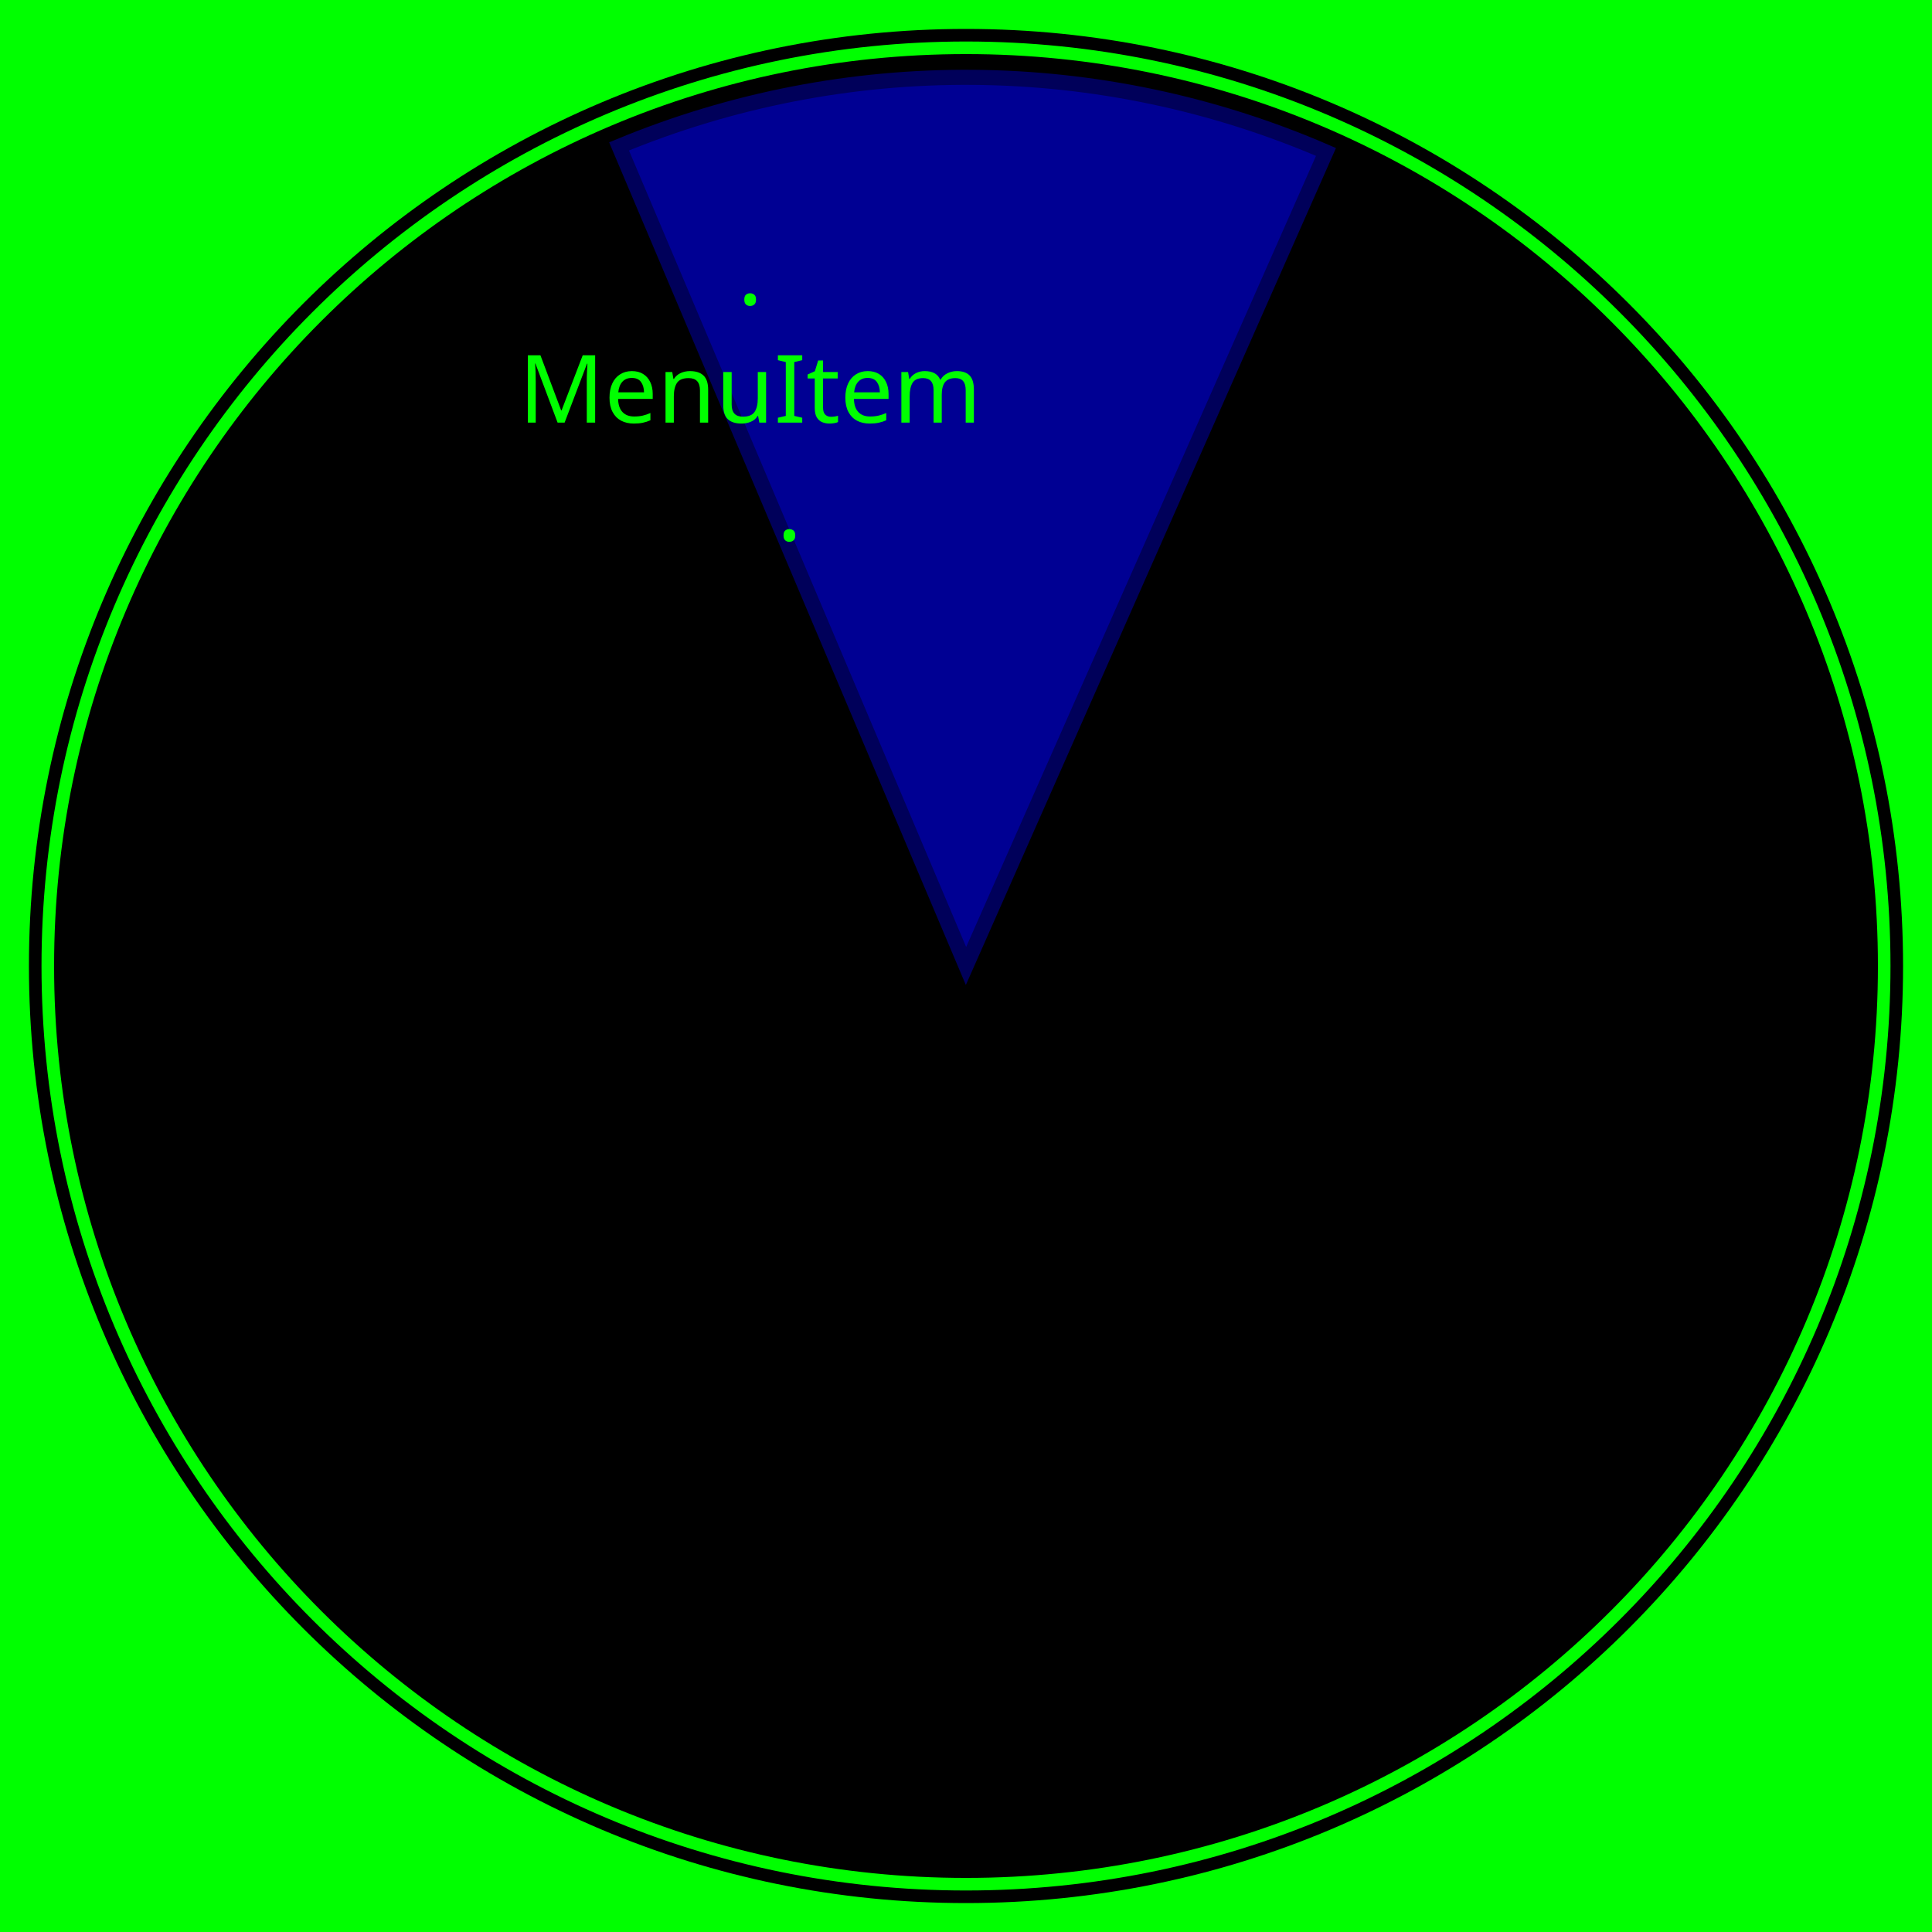
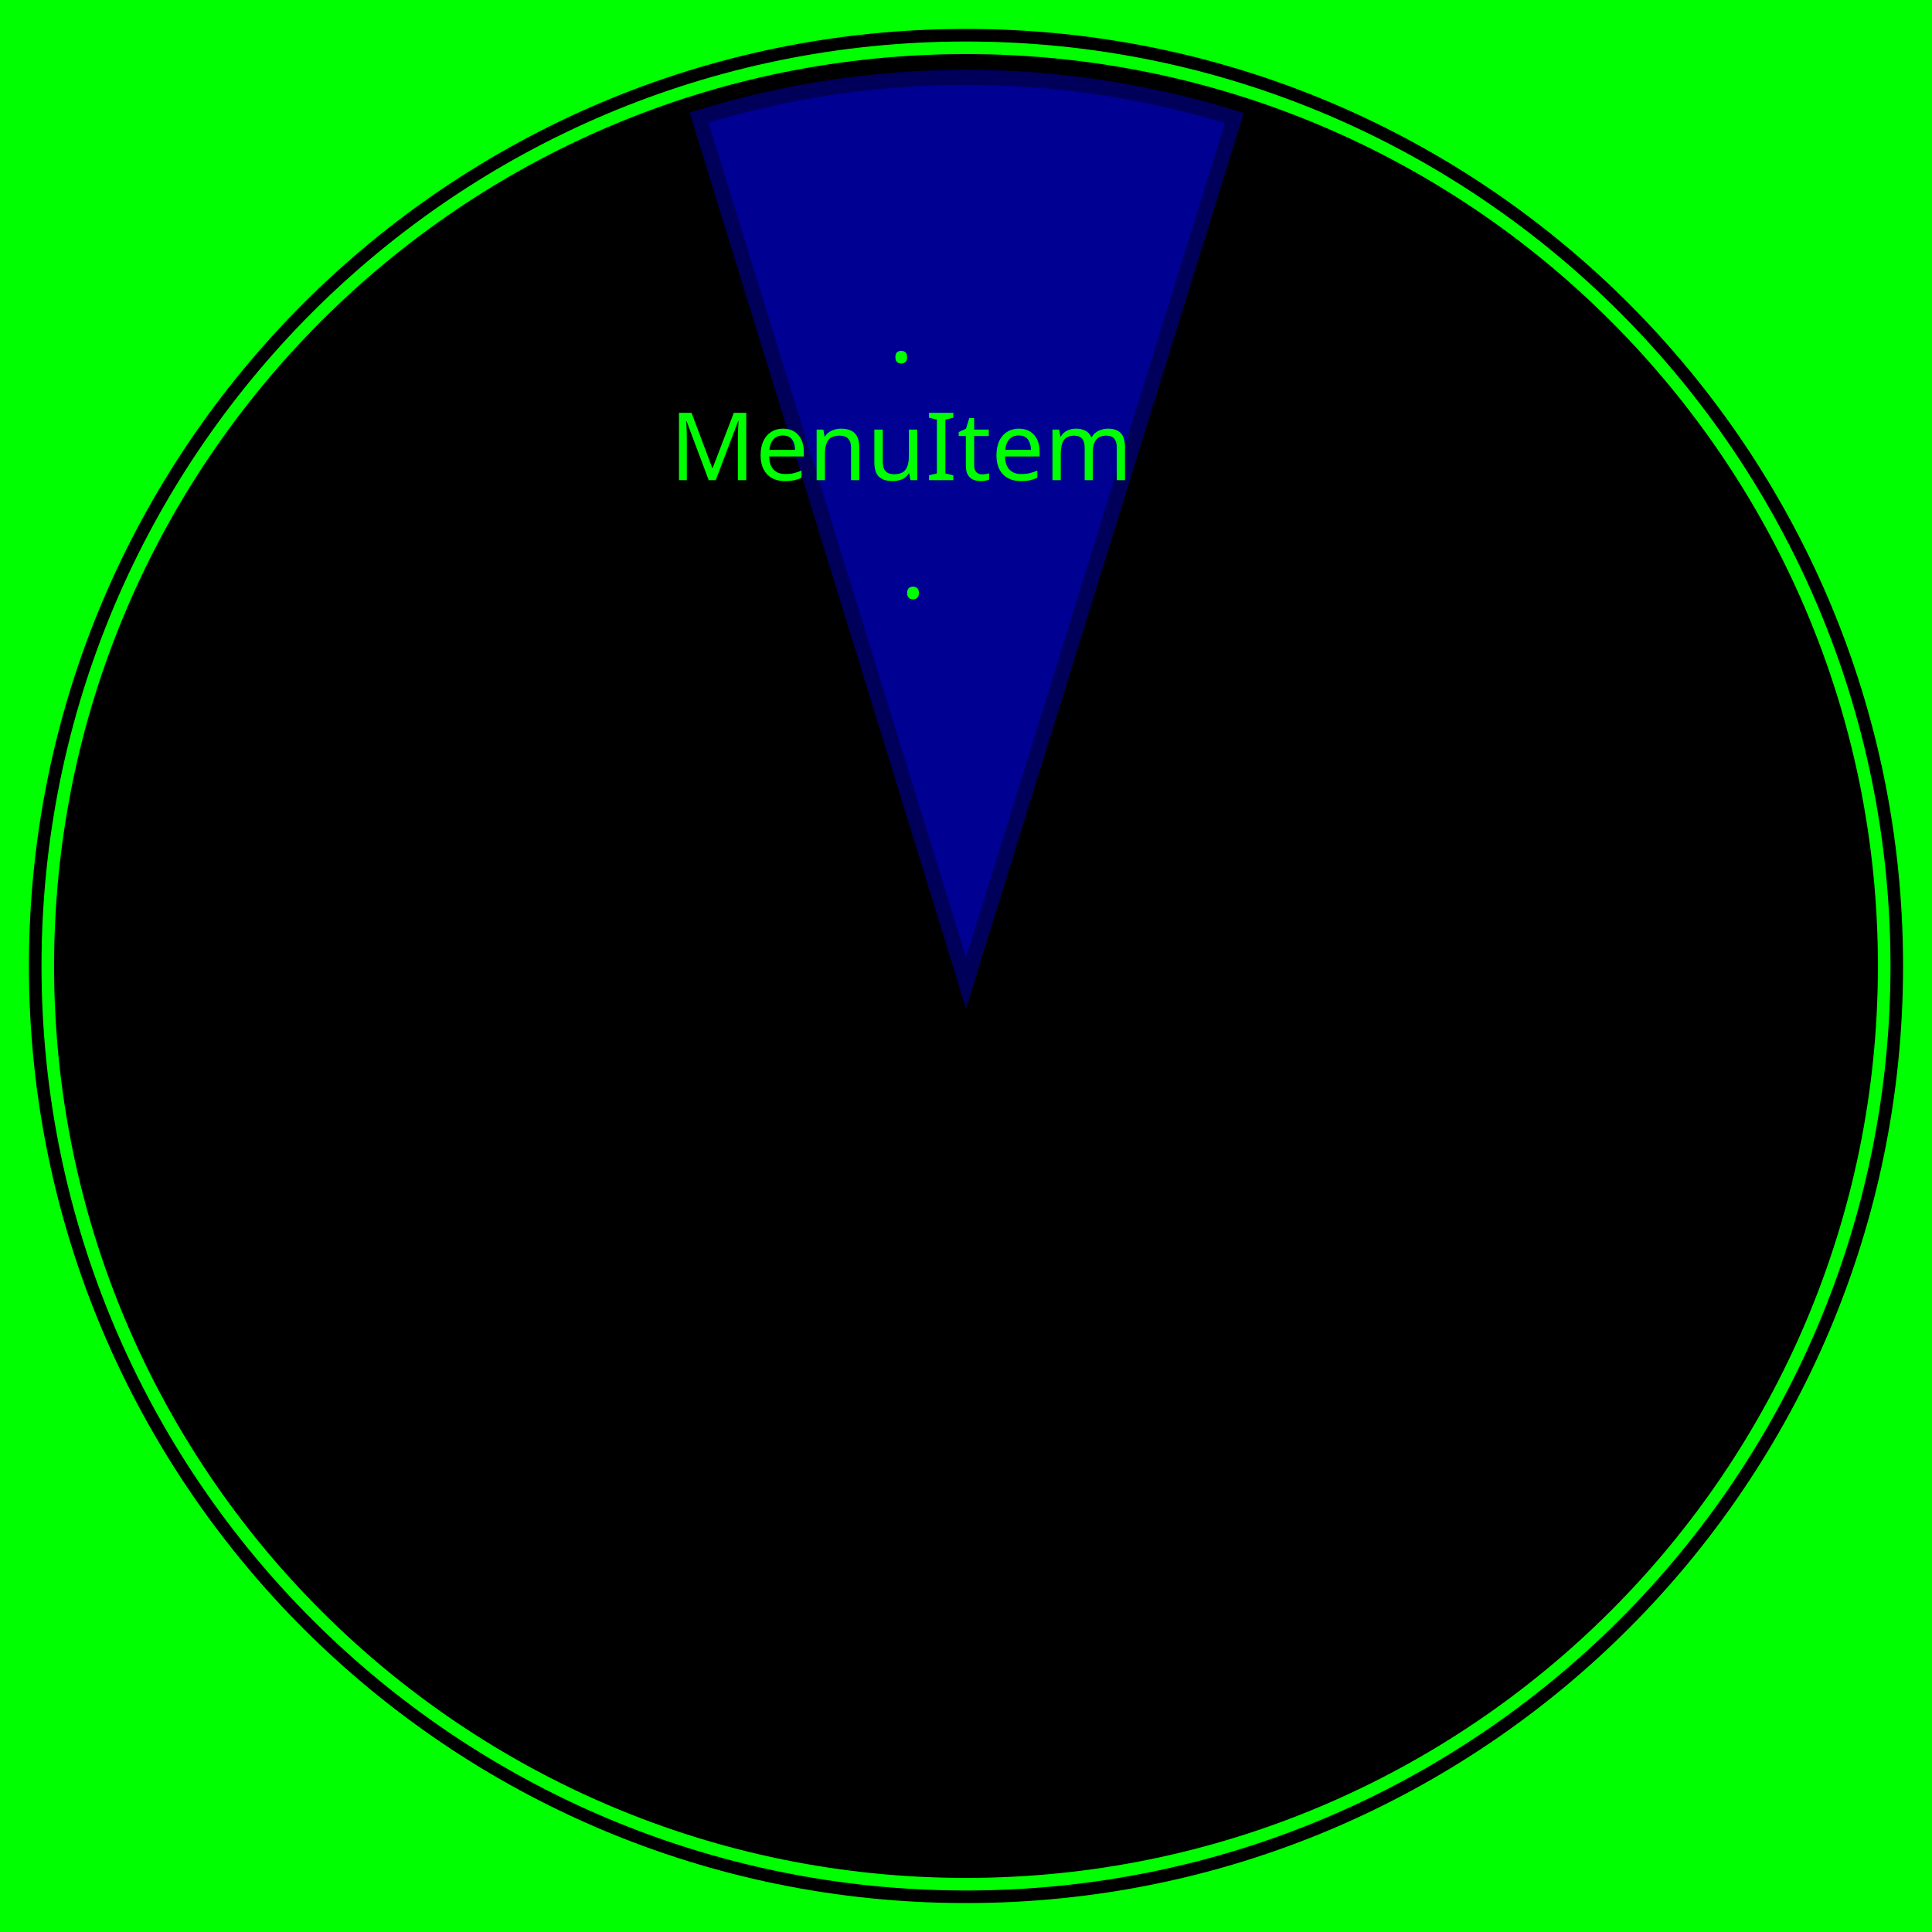
<svg xmlns="http://www.w3.org/2000/svg" width="512" height="512" viewBox="0 0 512 512" id="svg2" version="1.1">
  <defs id="defs4" />
  <g id="layer3" style="display:inline">
    <rect style="color:#000000;clip-rule:nonzero;display:inline;overflow:visible;visibility:visible;opacity:1;isolation:auto;mix-blend-mode:normal;color-interpolation:sRGB;color-interpolation-filters:linearRGB;solid-color:#000000;solid-opacity:1;fill:#00ff00;fill-opacity:1;fill-rule:nonzero;stroke:none;stroke-width:2;stroke-linecap:butt;stroke-linejoin:miter;stroke-miterlimit:4;stroke-dasharray:none;stroke-dashoffset:0;stroke-opacity:1;color-rendering:auto;image-rendering:auto;shape-rendering:auto;text-rendering:auto;enable-background:accumulate" id="rect4140" width="512" height="512" x="0" y="0" />
    <circle style="color:#000000;clip-rule:nonzero;display:inline;overflow:visible;visibility:visible;opacity:1;isolation:auto;mix-blend-mode:normal;color-interpolation:sRGB;color-interpolation-filters:linearRGB;solid-color:#000000;solid-opacity:1;fill:#000000;fill-opacity:1;fill-rule:nonzero;stroke:#00ff00;stroke-width:3.333;stroke-linecap:butt;stroke-linejoin:miter;stroke-miterlimit:4;stroke-dasharray:none;stroke-dashoffset:0;stroke-opacity:1;color-rendering:auto;image-rendering:auto;shape-rendering:auto;text-rendering:auto;enable-background:accumulate" id="path4210-3" cx="256" cy="256" r="250" />
    <g id="g4175">
      <circle r="243.333" cy="256" cx="256" id="path4210" style="color:#000000;clip-rule:nonzero;display:inline;overflow:visible;visibility:visible;opacity:1;isolation:auto;mix-blend-mode:normal;color-interpolation:sRGB;color-interpolation-filters:linearRGB;solid-color:#000000;solid-opacity:1;fill:#000000;fill-opacity:1;fill-rule:nonzero;stroke:#00ff00;stroke-width:3.333;stroke-linecap:butt;stroke-linejoin:miter;stroke-miterlimit:4;stroke-dasharray:none;stroke-dashoffset:0;stroke-opacity:1;color-rendering:auto;image-rendering:auto;shape-rendering:auto;text-rendering:auto;enable-background:accumulate" />
    </g>
    <g transform="" id="menuitem_template">
-       <path d="M 164.058,38.799 A 240,240 0 0 1 351.4,40.265 L 256,256 Z" d-template="M %s,%s A 240,240 0 0 1 %s,%s L 256,256 Z" radius="240" id="arc" style="color:#000000;clip-rule:nonzero;display:inline;overflow:visible;visibility:visible;opacity:1;isolation:auto;mix-blend-mode:normal;color-interpolation:sRGB;color-interpolation-filters:linearRGB;solid-color:#000000;solid-opacity:1;fill:#000093;fill-opacity:1;fill-rule:nonzero;stroke:#00005a;stroke-width:4;stroke-linecap:butt;stroke-linejoin:miter;stroke-miterlimit:4;stroke-dasharray:none;stroke-dashoffset:0;stroke-opacity:1;color-rendering:auto;image-rendering:auto;shape-rendering:auto;text-rendering:auto;enable-background:accumulate" />
+       <path d="m 185.258,31.153 a 240,240 0 0 1 141.85,0.113 L 256,260.49 Z" d-template="M %s,%s A 240,240 0 0 1 %s,%s L 256,256 Z" radius="240" id="arc" style="color:#000000;clip-rule:nonzero;display:inline;overflow:visible;visibility:visible;opacity:1;isolation:auto;mix-blend-mode:normal;color-interpolation:sRGB;color-interpolation-filters:linearRGB;solid-color:#000000;solid-opacity:1;fill:#000093;fill-opacity:1;fill-rule:nonzero;stroke:#00005a;stroke-width:4;stroke-linecap:butt;stroke-linejoin:miter;stroke-miterlimit:4;stroke-dasharray:none;stroke-dashoffset:0;stroke-opacity:1;color-rendering:auto;image-rendering:auto;shape-rendering:auto;text-rendering:auto;enable-background:accumulate" />
      <g transform="translate(256,112)" id="menuitem_text">
-         <text y="0" x="0" style="font-style:normal;font-weight:normal;font-size:40px;line-height:125%;font-family:sans-serif;text-align:center;letter-spacing:0px;word-spacing:0px;text-anchor:middle;display:inline;fill:#00ff00;fill-opacity:1;stroke:none;stroke-width:1px;stroke-linecap:butt;stroke-linejoin:miter;stroke-opacity:1" xml:space="preserve" id="text">
-           <tspan style="font-size:25px" y="-31.25" x="0" id="line0">.</tspan>
-           <tspan id="line1" style="font-size:25px" y="0" x="0">MenuItem</tspan>
-           <tspan id="line2" style="font-size:25px" y="31.25" x="0">.</tspan>
+         <text y="-16" x="0" style="font-style:normal;font-weight:normal;line-height:0%;font-family:sans-serif;text-align:center;letter-spacing:0px;word-spacing:0px;text-anchor:middle;display:inline;fill:#00ff00;fill-opacity:1;stroke:none;stroke-width:1px;stroke-linecap:butt;stroke-linejoin:miter;stroke-opacity:1" xml:space="preserve" id="text">
+           <tspan style="font-size:25px;line-height:1.25" y="-16" x="0" id="line0">.</tspan>
+           <tspan id="line1" style="font-size:25px;line-height:1.25" y="15.25" x="0">MenuItem</tspan>
+           <tspan id="line2" style="font-size:25px;line-height:1.25" y="46.5" x="0">.</tspan>
        </text>
      </g>
    </g>
  </g>
</svg>
